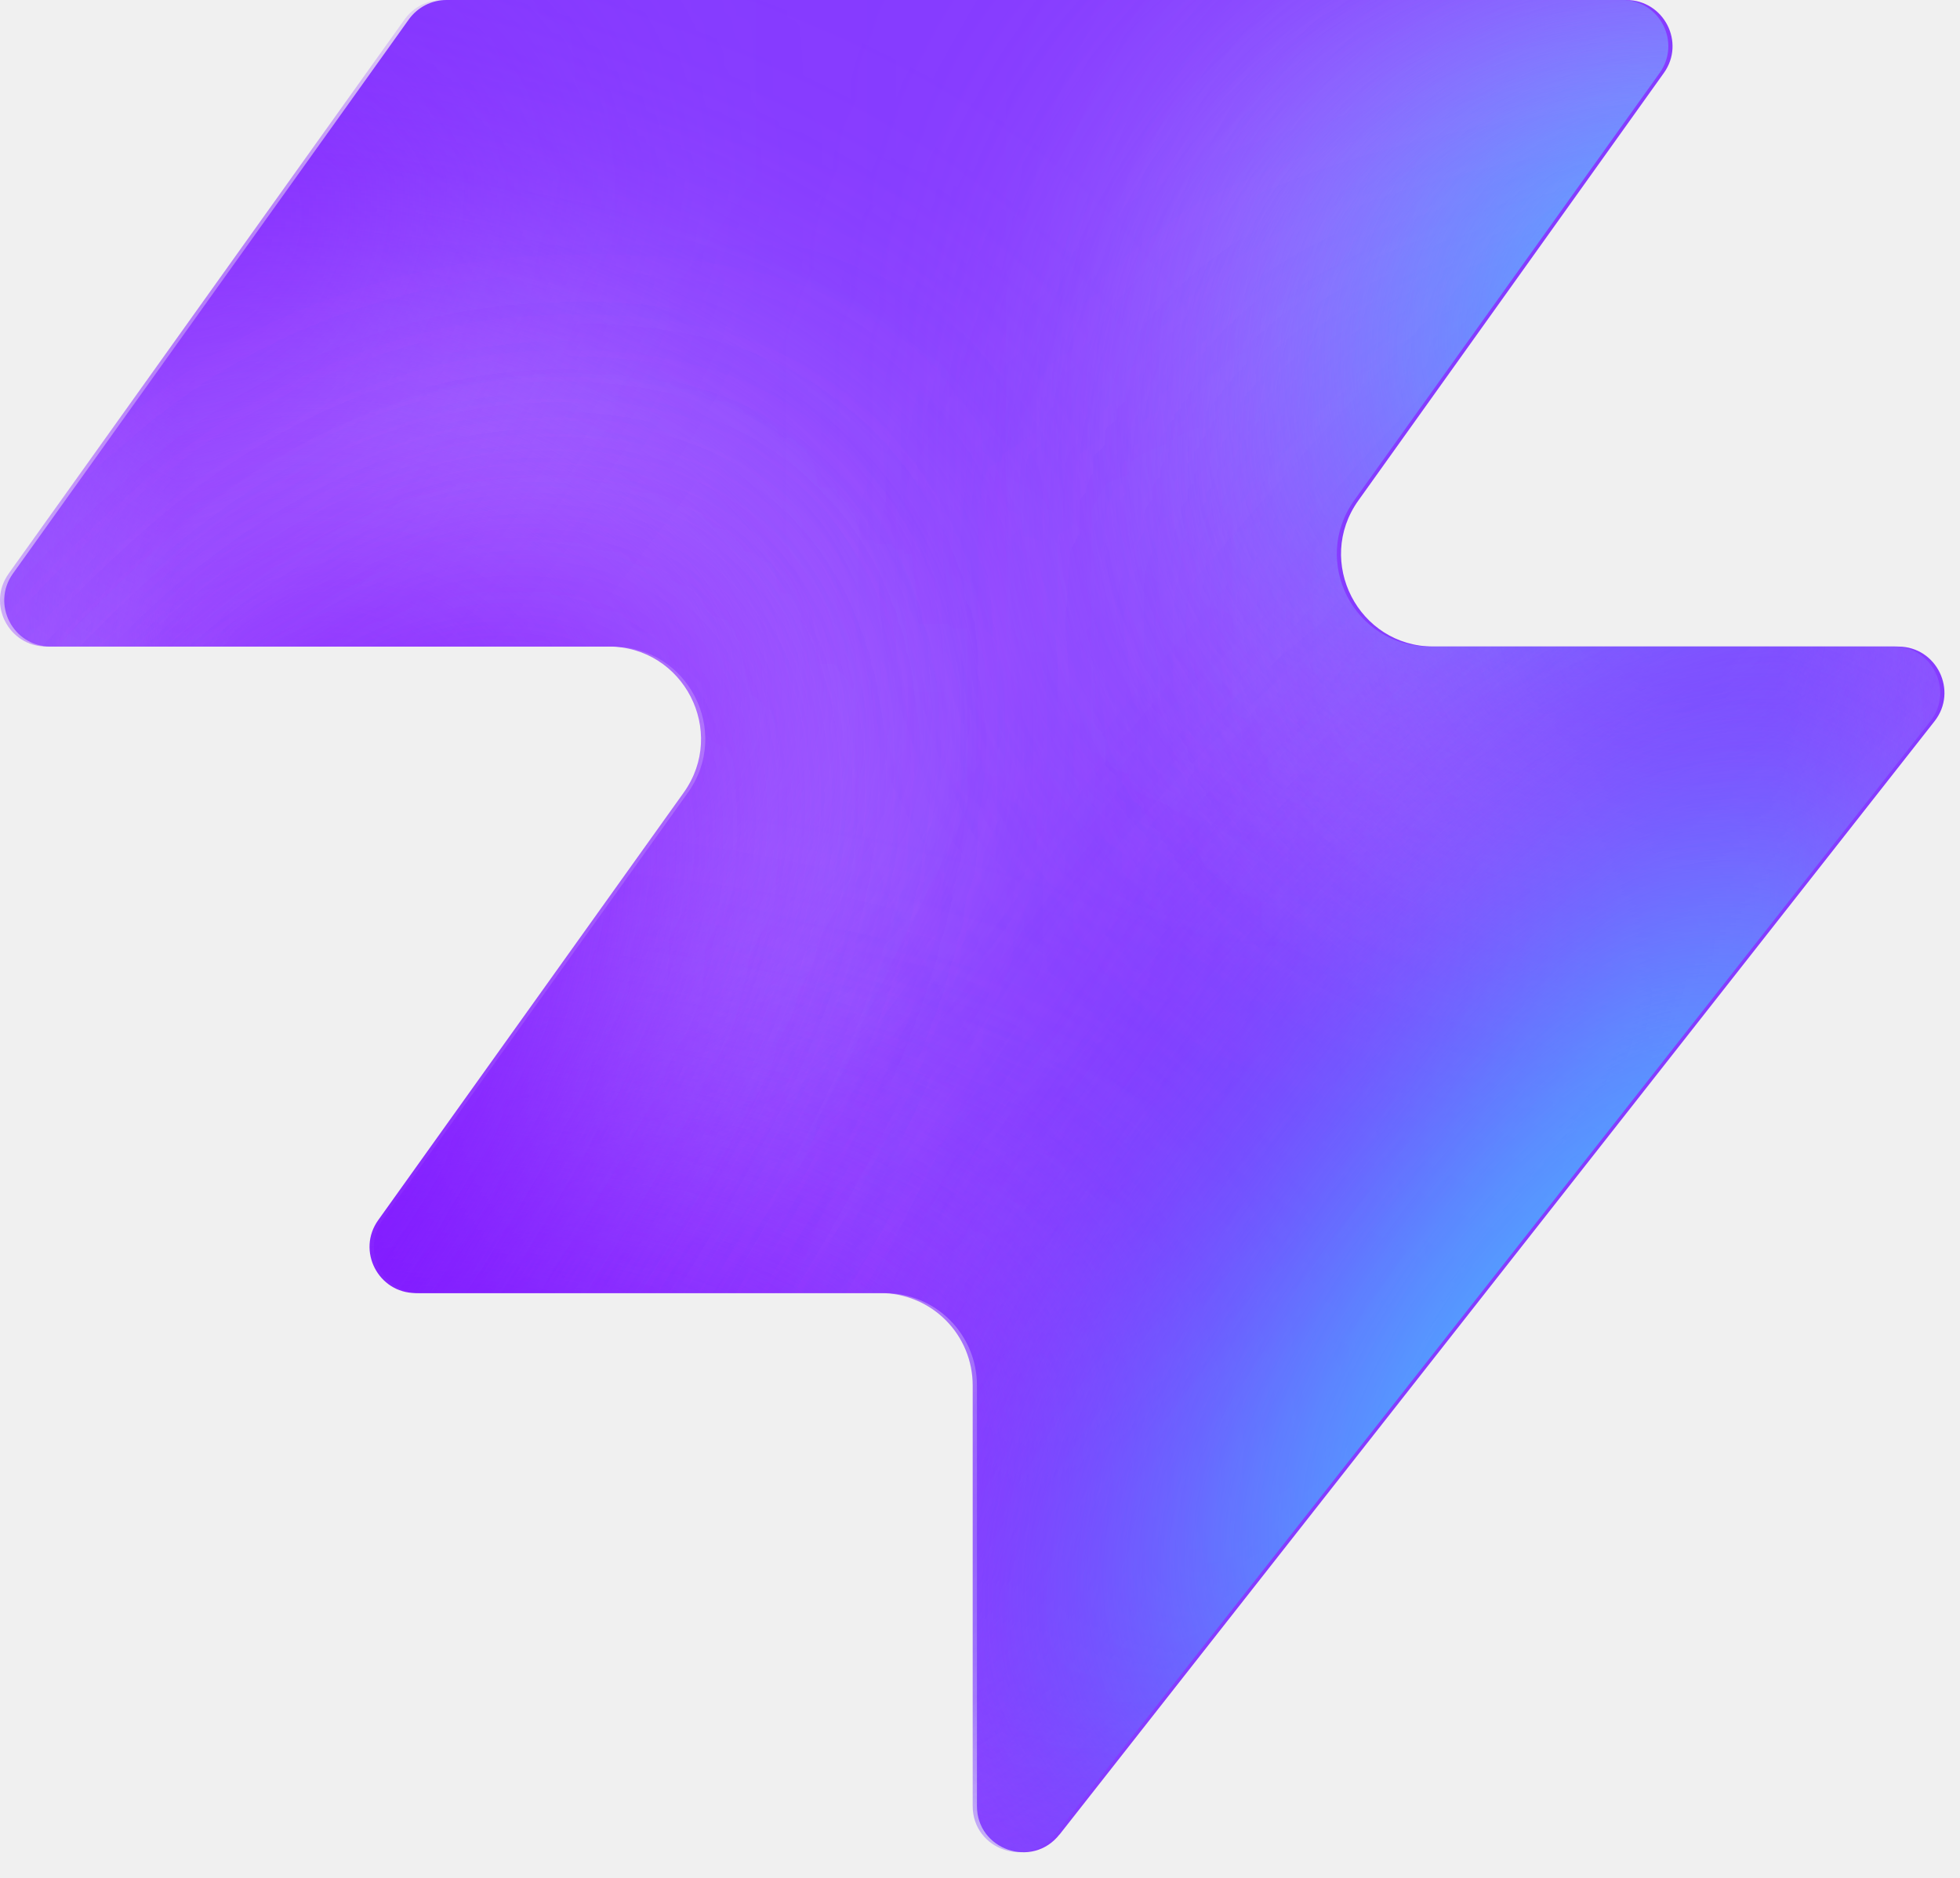
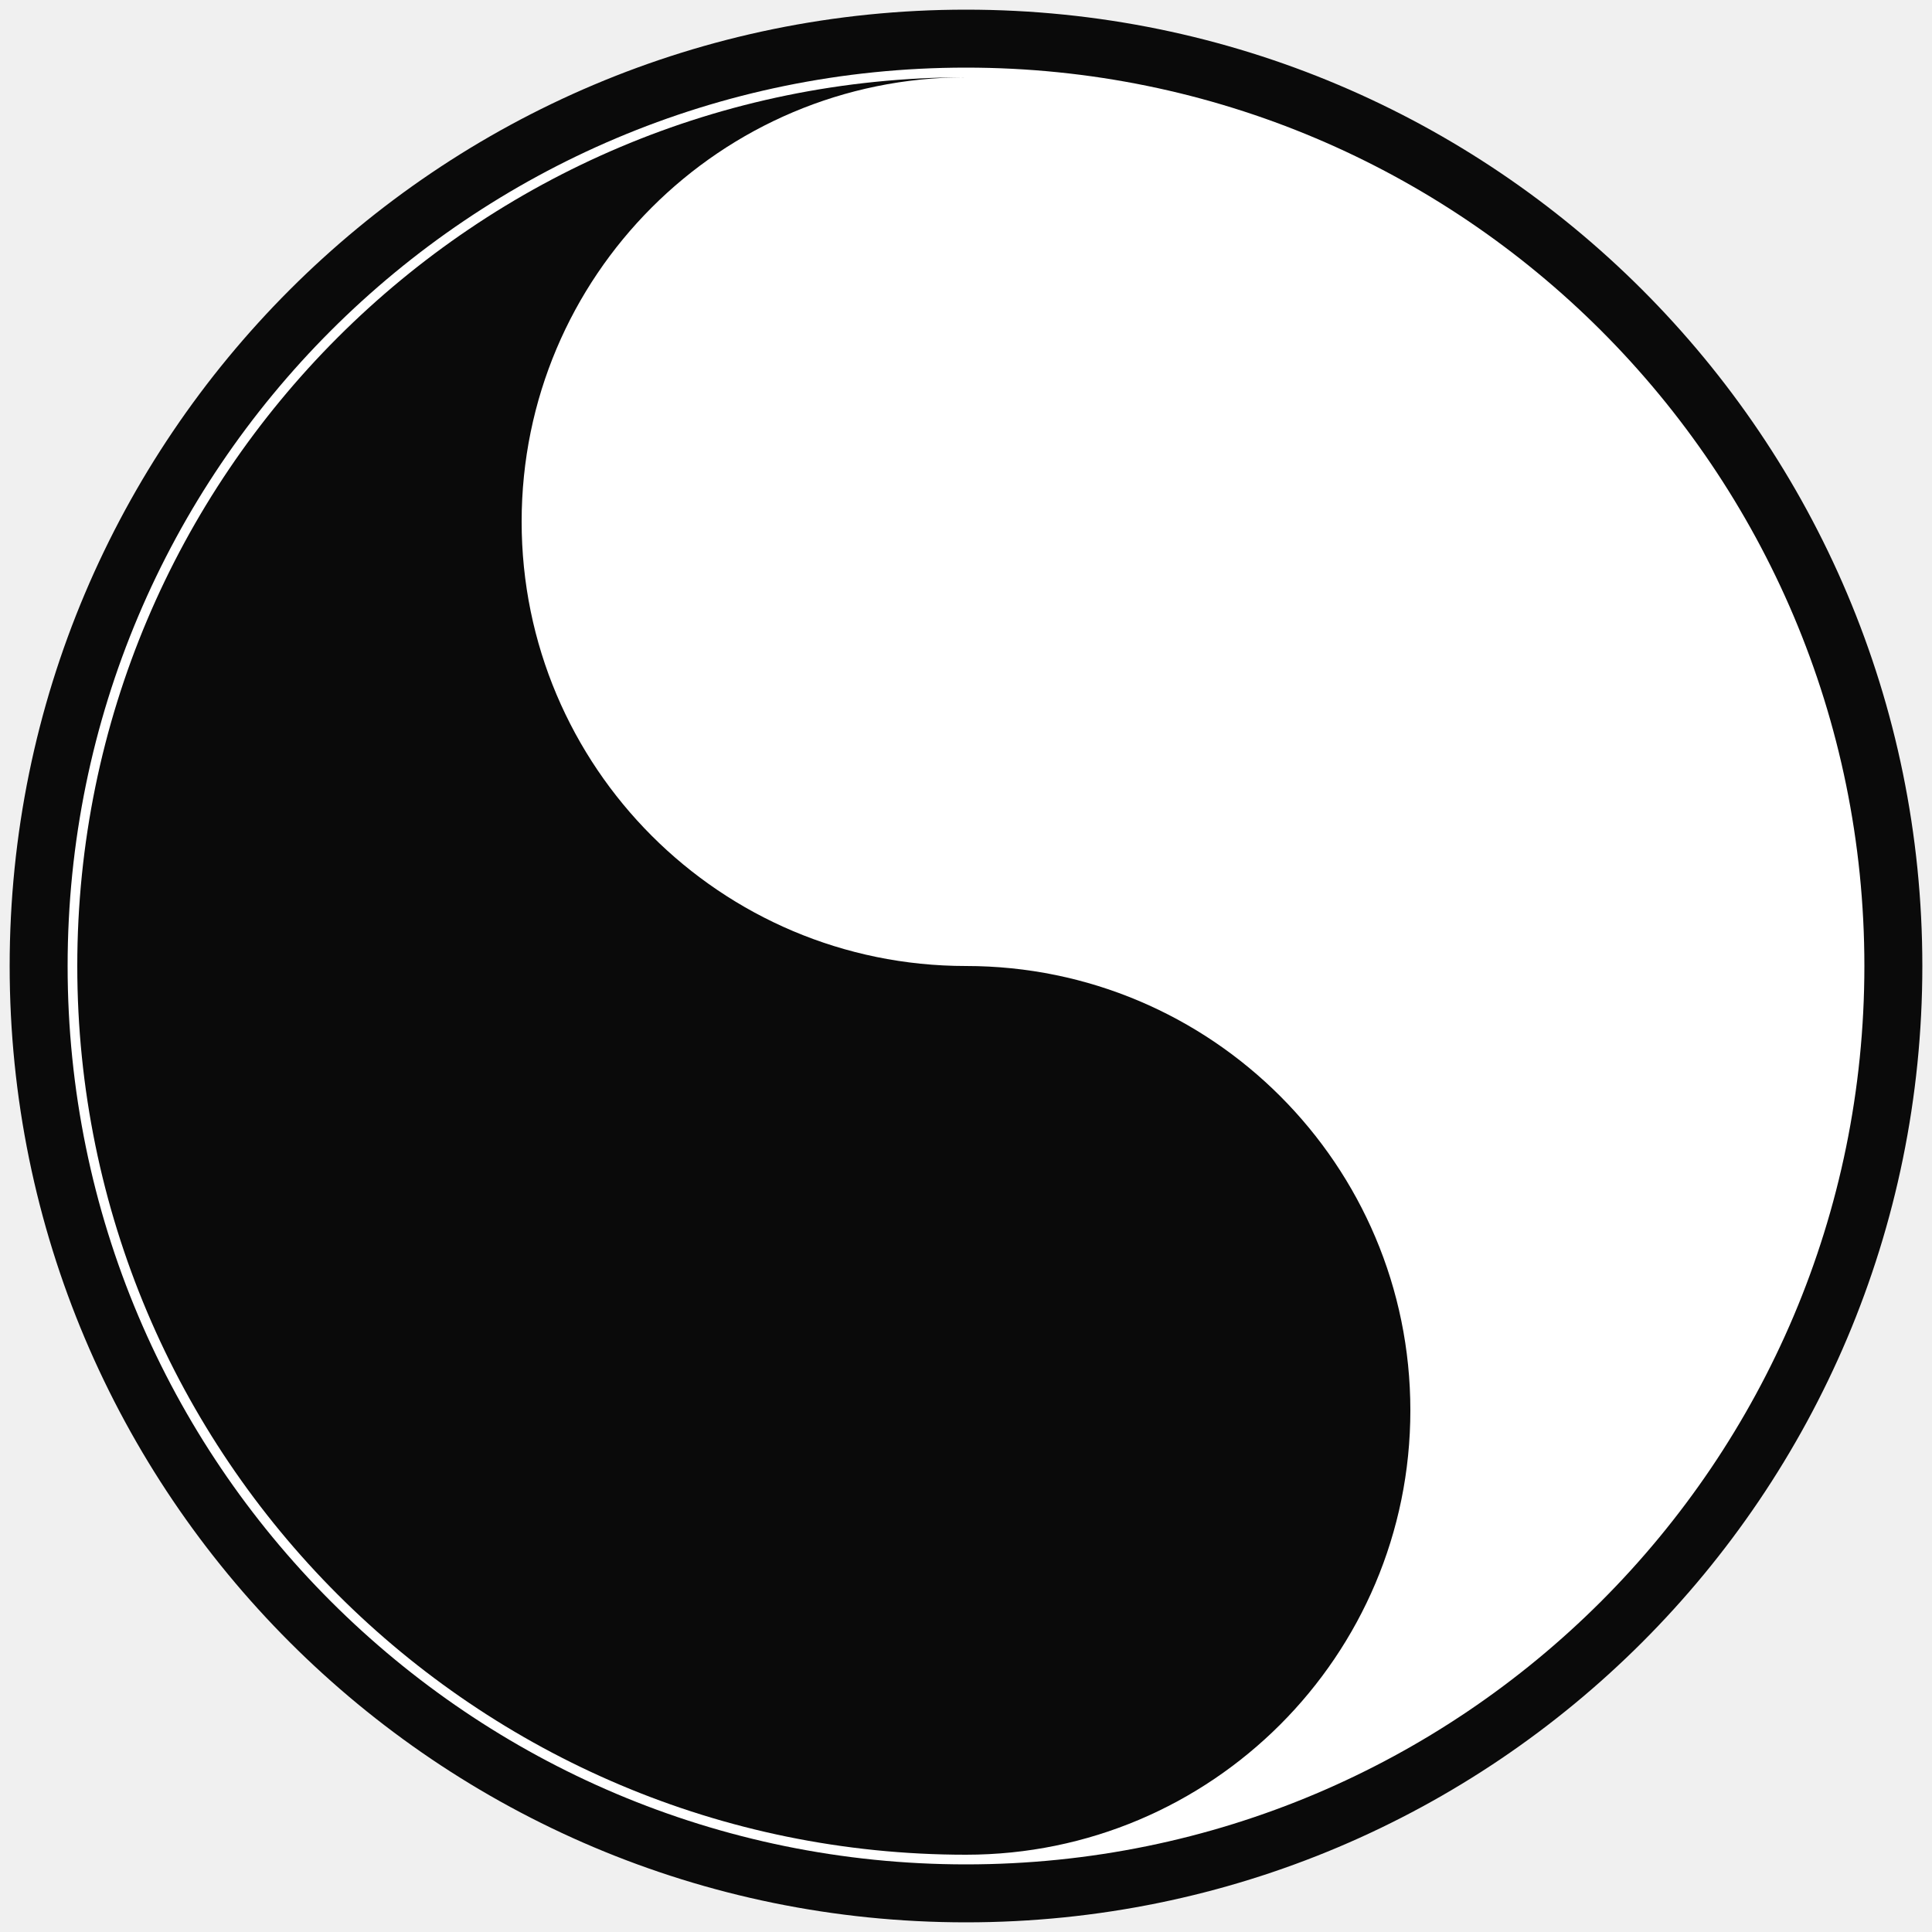
- <svg xmlns="http://www.w3.org/2000/svg" width="48" height="46" fill="none" viewBox="0 0 48 46">
-   <path fill="#863bff" d="M25.946 44.938c-.664.845-2.021.375-2.021-.698V33.937a2.26 2.26 0 0 0-2.262-2.262H10.287c-.92 0-1.456-1.04-.92-1.788l7.48-10.471c1.07-1.497 0-3.578-1.842-3.578H1.237c-.92 0-1.456-1.04-.92-1.788L10.013.474c.214-.297.556-.474.92-.474h28.894c.92 0 1.456 1.04.92 1.788l-7.48 10.471c-1.07 1.498 0 3.579 1.842 3.579h11.377c.943 0 1.473 1.088.89 1.83L25.947 44.94z" style="fill:#863bff;fill:color(display-p3 .525 .23 1);fill-opacity:1" />
-   <mask id="a" width="48" height="46" x="0" y="0" maskUnits="userSpaceOnUse" style="mask-type:alpha">
-     <path fill="#000" d="M25.842 44.938c-.664.844-2.021.375-2.021-.698V33.937a2.26 2.26 0 0 0-2.262-2.262H10.183c-.92 0-1.456-1.04-.92-1.788l7.48-10.471c1.07-1.498 0-3.579-1.842-3.579H1.133c-.92 0-1.456-1.04-.92-1.787L9.91.473c.214-.297.556-.474.92-.474h28.894c.92 0 1.456 1.04.92 1.788l-7.48 10.471c-1.07 1.498 0 3.578 1.842 3.578h11.377c.943 0 1.473 1.088.89 1.832L25.843 44.94z" style="fill:#000;fill-opacity:1" />
-   </mask>
-   <g mask="url(#a)">
-     <g filter="url(#b)">
-       <ellipse cx="5.508" cy="14.704" fill="#ede6ff" rx="5.508" ry="14.704" style="fill:#ede6ff;fill:color(display-p3 .927 .903 1);fill-opacity:1" transform="matrix(.00324 1 1 -.00324 -4.47 31.516)" />
-     </g>
-     <g filter="url(#c)">
-       <ellipse cx="10.399" cy="29.851" fill="#ede6ff" rx="10.399" ry="29.851" style="fill:#ede6ff;fill:color(display-p3 .927 .903 1);fill-opacity:1" transform="matrix(.00324 1 1 -.00324 -39.328 7.883)" />
-     </g>
-     <g filter="url(#d)">
-       <ellipse cx="5.508" cy="30.487" fill="#7e14ff" rx="5.508" ry="30.487" style="fill:#7e14ff;fill:color(display-p3 .492 .077 1);fill-opacity:1" transform="rotate(89.814 -25.913 -14.639)scale(1 -1)" />
-     </g>
-     <g filter="url(#e)">
-       <ellipse cx="5.508" cy="30.599" fill="#7e14ff" rx="5.508" ry="30.599" style="fill:#7e14ff;fill:color(display-p3 .492 .077 1);fill-opacity:1" transform="rotate(89.814 -32.644 -3.334)scale(1 -1)" />
-     </g>
-     <g filter="url(#f)">
-       <ellipse cx="5.508" cy="30.599" fill="#7e14ff" rx="5.508" ry="30.599" style="fill:#7e14ff;fill:color(display-p3 .492 .077 1);fill-opacity:1" transform="matrix(.00324 1 1 -.00324 -34.34 30.47)" />
-     </g>
-     <g filter="url(#g)">
-       <ellipse cx="14.072" cy="22.078" fill="#ede6ff" rx="14.072" ry="22.078" style="fill:#ede6ff;fill:color(display-p3 .927 .903 1);fill-opacity:1" transform="rotate(93.35 24.506 48.493)scale(-1 1)" />
-     </g>
-     <g filter="url(#h)">
-       <ellipse cx="3.47" cy="21.501" fill="#7e14ff" rx="3.47" ry="21.501" style="fill:#7e14ff;fill:color(display-p3 .492 .077 1);fill-opacity:1" transform="rotate(89.009 28.708 47.59)scale(-1 1)" />
-     </g>
-     <g filter="url(#i)">
-       <ellipse cx="3.47" cy="21.501" fill="#7e14ff" rx="3.47" ry="21.501" style="fill:#7e14ff;fill:color(display-p3 .492 .077 1);fill-opacity:1" transform="rotate(89.009 28.708 47.59)scale(-1 1)" />
-     </g>
-     <g filter="url(#j)">
-       <ellipse cx=".387" cy="8.972" fill="#7e14ff" rx="4.407" ry="29.108" style="fill:#7e14ff;fill:color(display-p3 .492 .077 1);fill-opacity:1" transform="rotate(39.51 .387 8.972)" />
-     </g>
-     <g filter="url(#k)">
-       <ellipse cx="47.523" cy="-6.092" fill="#7e14ff" rx="4.407" ry="29.108" style="fill:#7e14ff;fill:color(display-p3 .492 .077 1);fill-opacity:1" transform="rotate(37.892 47.523 -6.092)" />
-     </g>
-     <g filter="url(#l)">
-       <ellipse cx="41.412" cy="6.333" fill="#47bfff" rx="5.971" ry="9.665" style="fill:#47bfff;fill:color(display-p3 .28 .748 1);fill-opacity:1" transform="rotate(37.892 41.412 6.333)" />
-     </g>
-     <g filter="url(#m)">
-       <ellipse cx="-1.879" cy="38.332" fill="#7e14ff" rx="4.407" ry="29.108" style="fill:#7e14ff;fill:color(display-p3 .492 .077 1);fill-opacity:1" transform="rotate(37.892 -1.88 38.332)" />
-     </g>
-     <g filter="url(#n)">
-       <ellipse cx="-1.879" cy="38.332" fill="#7e14ff" rx="4.407" ry="29.108" style="fill:#7e14ff;fill:color(display-p3 .492 .077 1);fill-opacity:1" transform="rotate(37.892 -1.88 38.332)" />
-     </g>
-     <g filter="url(#o)">
-       <ellipse cx="35.651" cy="29.907" fill="#7e14ff" rx="4.407" ry="29.108" style="fill:#7e14ff;fill:color(display-p3 .492 .077 1);fill-opacity:1" transform="rotate(37.892 35.651 29.907)" />
-     </g>
-     <g filter="url(#p)">
-       <ellipse cx="38.418" cy="32.4" fill="#47bfff" rx="5.971" ry="15.297" style="fill:#47bfff;fill:color(display-p3 .28 .748 1);fill-opacity:1" transform="rotate(37.892 38.418 32.4)" />
-     </g>
-   </g>
-   <defs>
-     <filter id="b" width="60.045" height="41.654" x="-19.77" y="16.149" color-interpolation-filters="sRGB" filterUnits="userSpaceOnUse">
-       <feFlood flood-opacity="0" result="BackgroundImageFix" />
-       <feBlend in="SourceGraphic" in2="BackgroundImageFix" result="shape" />
-       <feGaussianBlur result="effect1_foregroundBlur_2002_17158" stdDeviation="7.659" />
-     </filter>
-     <filter id="c" width="90.34" height="51.437" x="-54.613" y="-7.533" color-interpolation-filters="sRGB" filterUnits="userSpaceOnUse">
-       <feFlood flood-opacity="0" result="BackgroundImageFix" />
-       <feBlend in="SourceGraphic" in2="BackgroundImageFix" result="shape" />
-       <feGaussianBlur result="effect1_foregroundBlur_2002_17158" stdDeviation="7.659" />
-     </filter>
-     <filter id="d" width="79.355" height="29.4" x="-49.64" y="2.03" color-interpolation-filters="sRGB" filterUnits="userSpaceOnUse">
-       <feFlood flood-opacity="0" result="BackgroundImageFix" />
-       <feBlend in="SourceGraphic" in2="BackgroundImageFix" result="shape" />
-       <feGaussianBlur result="effect1_foregroundBlur_2002_17158" stdDeviation="4.596" />
-     </filter>
-     <filter id="e" width="79.579" height="29.4" x="-45.045" y="20.029" color-interpolation-filters="sRGB" filterUnits="userSpaceOnUse">
-       <feFlood flood-opacity="0" result="BackgroundImageFix" />
-       <feBlend in="SourceGraphic" in2="BackgroundImageFix" result="shape" />
-       <feGaussianBlur result="effect1_foregroundBlur_2002_17158" stdDeviation="4.596" />
-     </filter>
-     <filter id="f" width="79.579" height="29.4" x="-43.513" y="21.178" color-interpolation-filters="sRGB" filterUnits="userSpaceOnUse">
-       <feFlood flood-opacity="0" result="BackgroundImageFix" />
-       <feBlend in="SourceGraphic" in2="BackgroundImageFix" result="shape" />
-       <feGaussianBlur result="effect1_foregroundBlur_2002_17158" stdDeviation="4.596" />
-     </filter>
-     <filter id="g" width="74.749" height="58.852" x="15.756" y="-17.901" color-interpolation-filters="sRGB" filterUnits="userSpaceOnUse">
-       <feFlood flood-opacity="0" result="BackgroundImageFix" />
-       <feBlend in="SourceGraphic" in2="BackgroundImageFix" result="shape" />
-       <feGaussianBlur result="effect1_foregroundBlur_2002_17158" stdDeviation="7.659" />
-     </filter>
-     <filter id="h" width="61.377" height="25.362" x="23.548" y="2.284" color-interpolation-filters="sRGB" filterUnits="userSpaceOnUse">
-       <feFlood flood-opacity="0" result="BackgroundImageFix" />
-       <feBlend in="SourceGraphic" in2="BackgroundImageFix" result="shape" />
-       <feGaussianBlur result="effect1_foregroundBlur_2002_17158" stdDeviation="4.596" />
-     </filter>
-     <filter id="i" width="61.377" height="25.362" x="23.548" y="2.284" color-interpolation-filters="sRGB" filterUnits="userSpaceOnUse">
-       <feFlood flood-opacity="0" result="BackgroundImageFix" />
-       <feBlend in="SourceGraphic" in2="BackgroundImageFix" result="shape" />
-       <feGaussianBlur result="effect1_foregroundBlur_2002_17158" stdDeviation="4.596" />
-     </filter>
-     <filter id="j" width="56.045" height="63.649" x="-27.636" y="-22.853" color-interpolation-filters="sRGB" filterUnits="userSpaceOnUse">
-       <feFlood flood-opacity="0" result="BackgroundImageFix" />
-       <feBlend in="SourceGraphic" in2="BackgroundImageFix" result="shape" />
-       <feGaussianBlur result="effect1_foregroundBlur_2002_17158" stdDeviation="4.596" />
-     </filter>
-     <filter id="k" width="54.814" height="64.646" x="20.116" y="-38.415" color-interpolation-filters="sRGB" filterUnits="userSpaceOnUse">
-       <feFlood flood-opacity="0" result="BackgroundImageFix" />
-       <feBlend in="SourceGraphic" in2="BackgroundImageFix" result="shape" />
-       <feGaussianBlur result="effect1_foregroundBlur_2002_17158" stdDeviation="4.596" />
-     </filter>
-     <filter id="l" width="33.541" height="35.313" x="24.641" y="-11.323" color-interpolation-filters="sRGB" filterUnits="userSpaceOnUse">
-       <feFlood flood-opacity="0" result="BackgroundImageFix" />
-       <feBlend in="SourceGraphic" in2="BackgroundImageFix" result="shape" />
-       <feGaussianBlur result="effect1_foregroundBlur_2002_17158" stdDeviation="4.596" />
-     </filter>
-     <filter id="m" width="54.814" height="64.646" x="-29.286" y="6.009" color-interpolation-filters="sRGB" filterUnits="userSpaceOnUse">
-       <feFlood flood-opacity="0" result="BackgroundImageFix" />
-       <feBlend in="SourceGraphic" in2="BackgroundImageFix" result="shape" />
-       <feGaussianBlur result="effect1_foregroundBlur_2002_17158" stdDeviation="4.596" />
-     </filter>
-     <filter id="n" width="54.814" height="64.646" x="-29.286" y="6.009" color-interpolation-filters="sRGB" filterUnits="userSpaceOnUse">
-       <feFlood flood-opacity="0" result="BackgroundImageFix" />
-       <feBlend in="SourceGraphic" in2="BackgroundImageFix" result="shape" />
-       <feGaussianBlur result="effect1_foregroundBlur_2002_17158" stdDeviation="4.596" />
-     </filter>
-     <filter id="o" width="54.814" height="64.646" x="8.244" y="-2.416" color-interpolation-filters="sRGB" filterUnits="userSpaceOnUse">
-       <feFlood flood-opacity="0" result="BackgroundImageFix" />
-       <feBlend in="SourceGraphic" in2="BackgroundImageFix" result="shape" />
-       <feGaussianBlur result="effect1_foregroundBlur_2002_17158" stdDeviation="4.596" />
-     </filter>
-     <filter id="p" width="39.409" height="43.623" x="18.713" y="10.588" color-interpolation-filters="sRGB" filterUnits="userSpaceOnUse">
-       <feFlood flood-opacity="0" result="BackgroundImageFix" />
-       <feBlend in="SourceGraphic" in2="BackgroundImageFix" result="shape" />
-       <feGaussianBlur result="effect1_foregroundBlur_2002_17158" stdDeviation="4.596" />
-     </filter>
-   </defs>
+ <svg xmlns="http://www.w3.org/2000/svg" viewBox="0 0 100 100">
+   <circle cx="50" cy="50" r="48" fill="#ffffff" stroke="#0a0a0a" stroke-width="3" />
+   <path d="M50 4 A46 46 0 0 0 50 96 A23 23 0 0 0 50 50 A23 23 0 0 1 50 4 Z" fill="#0a0a0a" />
+   <circle cx="50" cy="27" r="6.5" fill="#ffffff" />
+   <circle cx="50" cy="73" r="6.5" fill="#0a0a0a" />
</svg>
